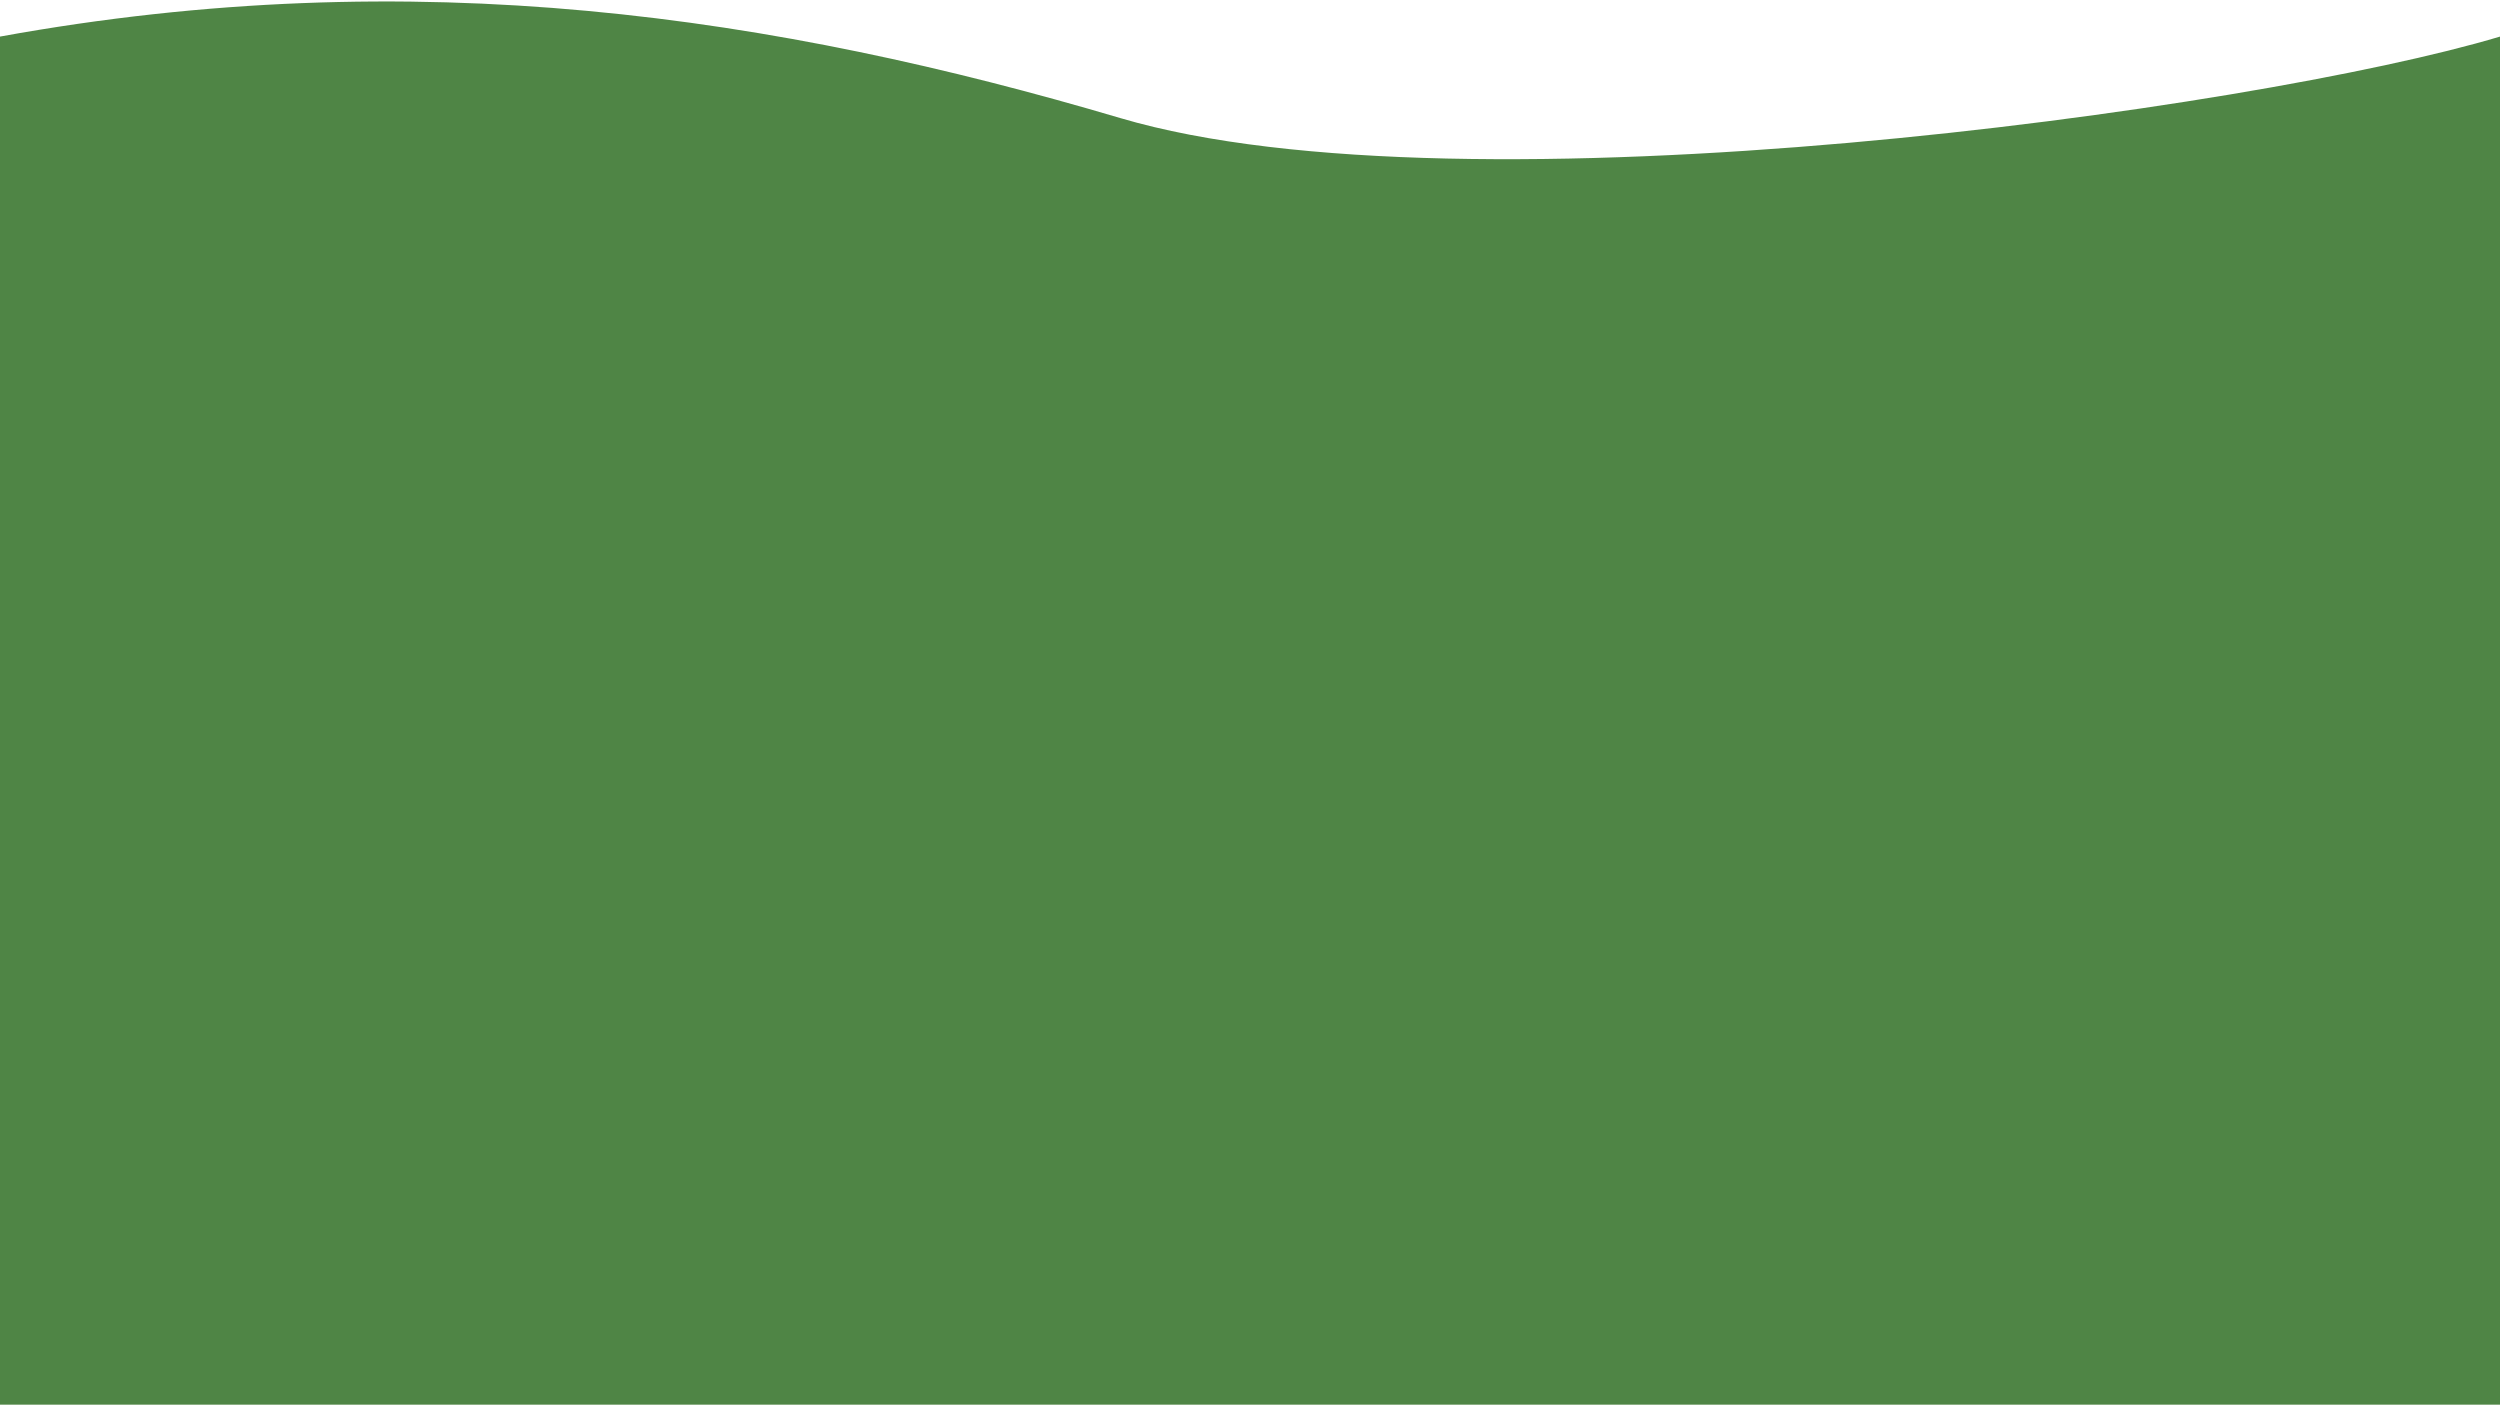
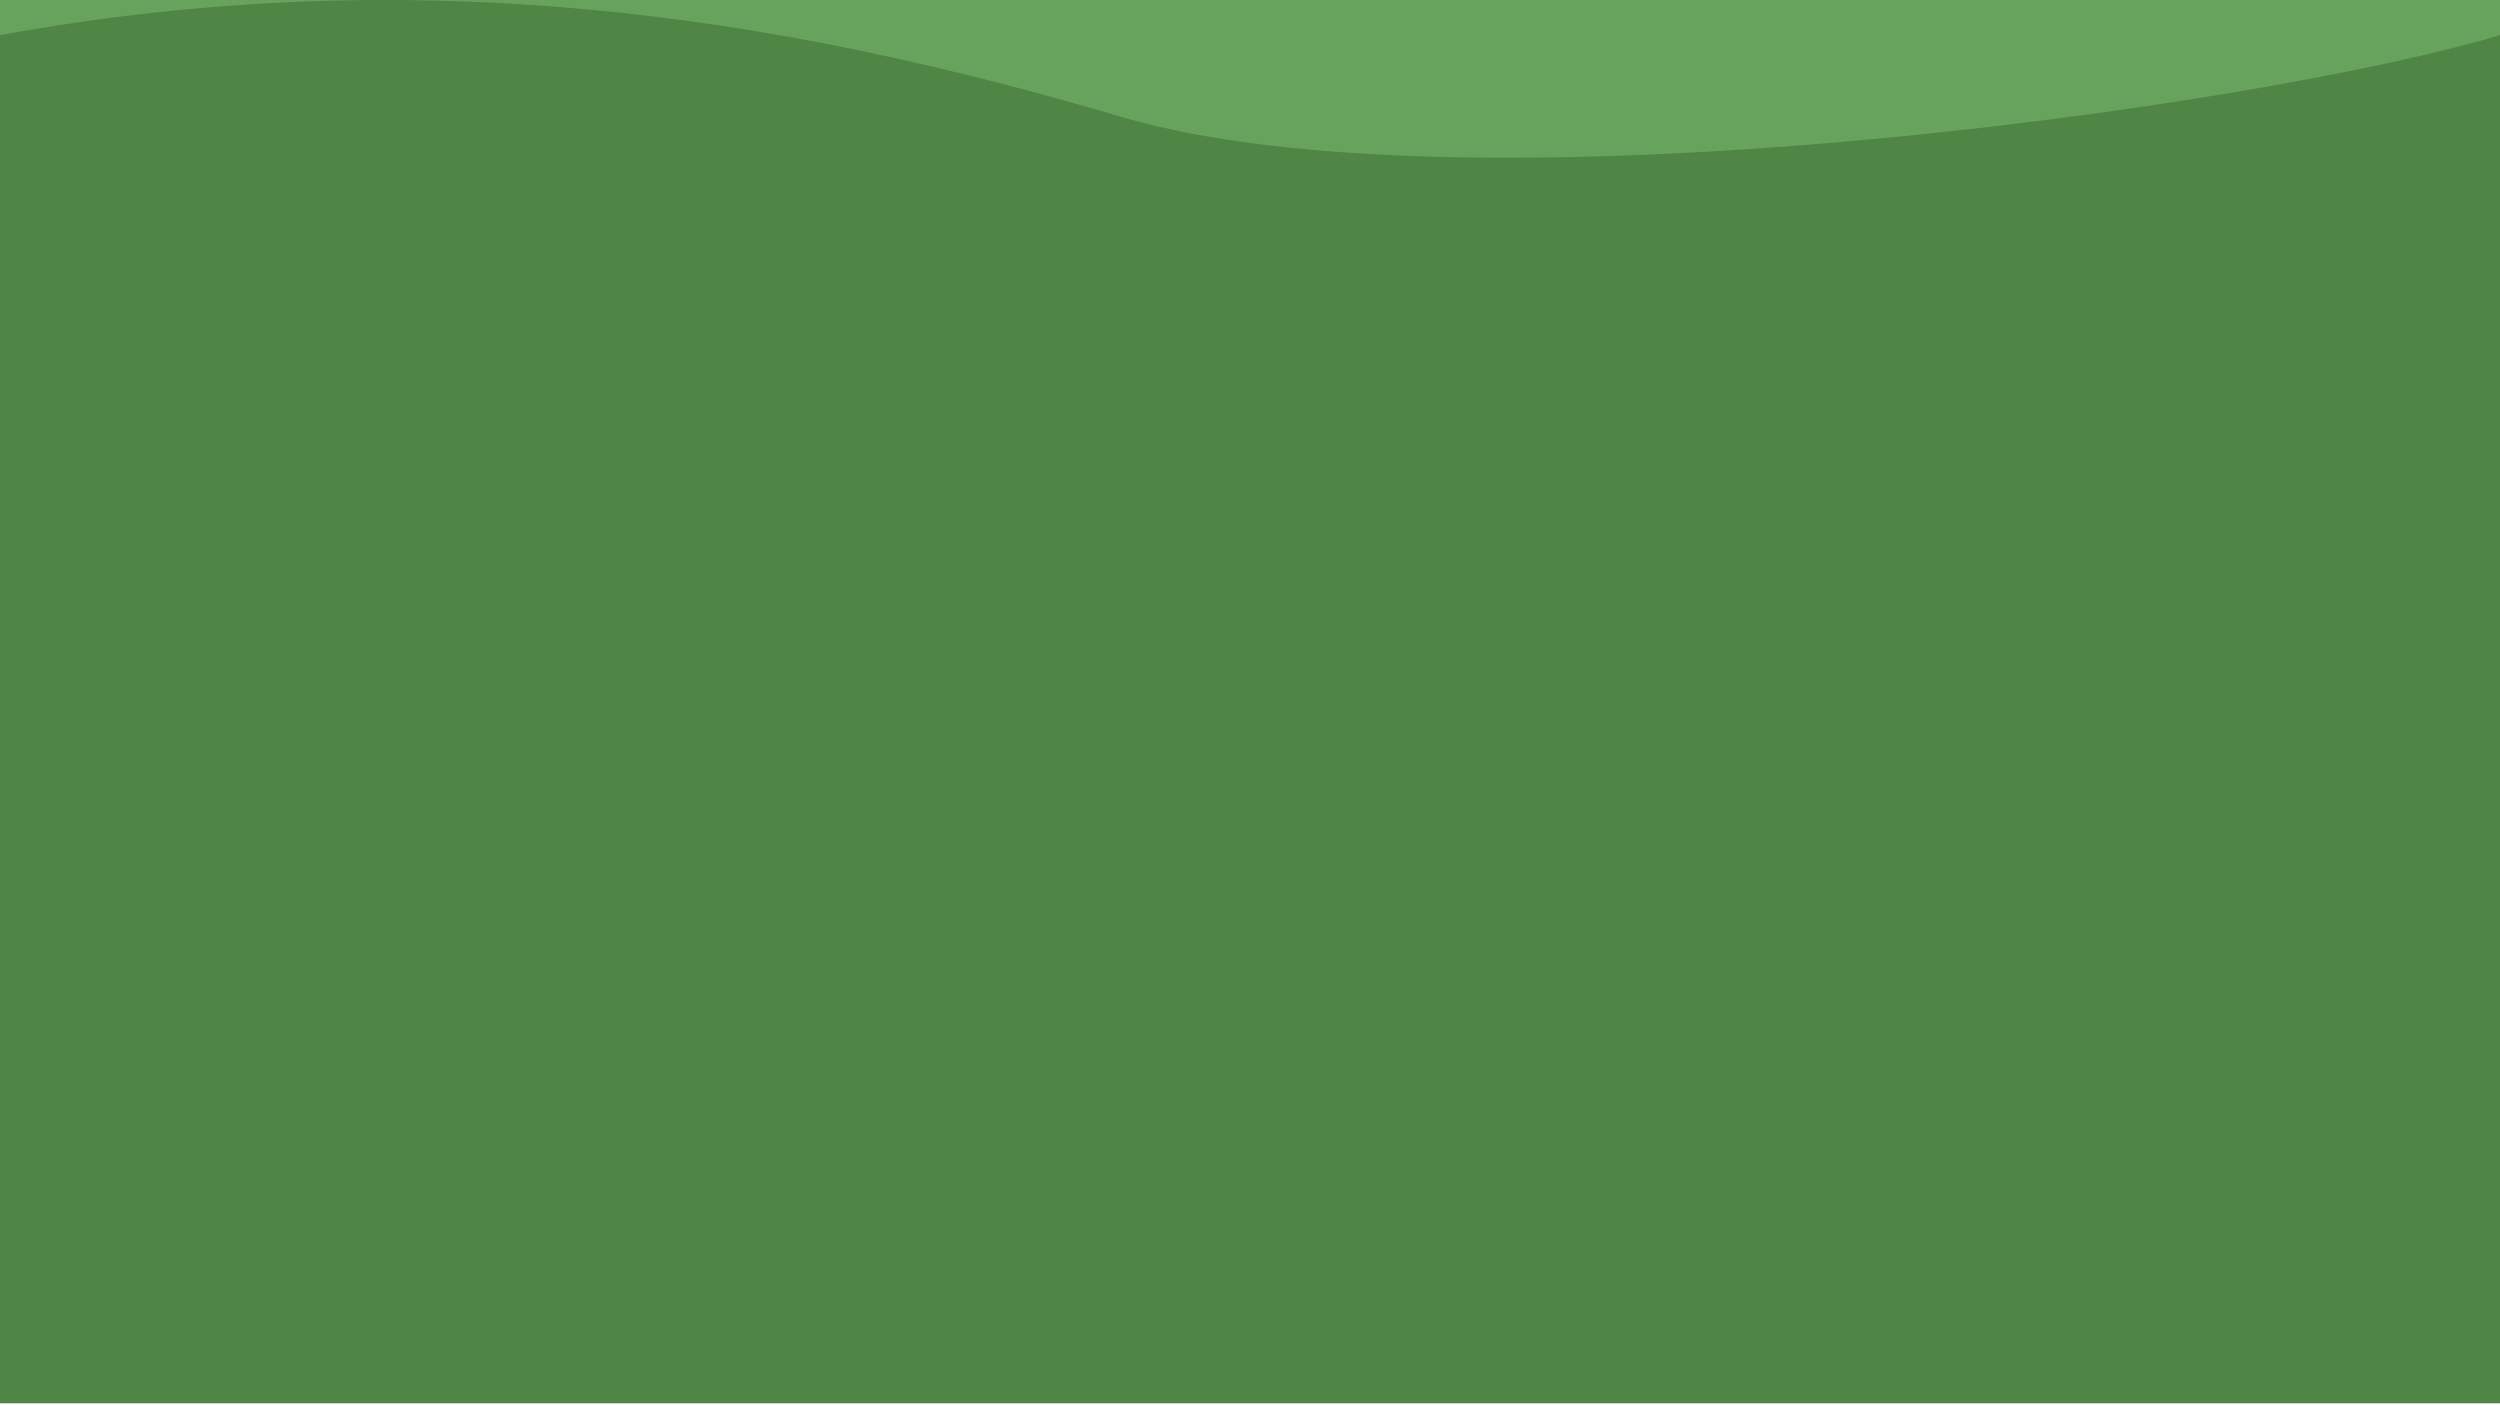
<svg xmlns="http://www.w3.org/2000/svg" width="1196" height="672" viewBox="0 0 1196 672" fill="none">
-   <path d="M0 672V17.5C198.808 -18.662 371.532 7.852 536 56.5C700.468 105.148 1079.5 52.5 1196 17.5V672H0Z" fill="#4F8545" />
+   <rect width="1196" height="671.29" fill="#68A35E" />
+   <path d="M0 671.29V16.79C198.808 -19.372 371.532 7.143 536 55.791C700.468 104.439 1079.5 51.791 1196 16.79V671.29H0Z" fill="#4F8545" />
</svg>
